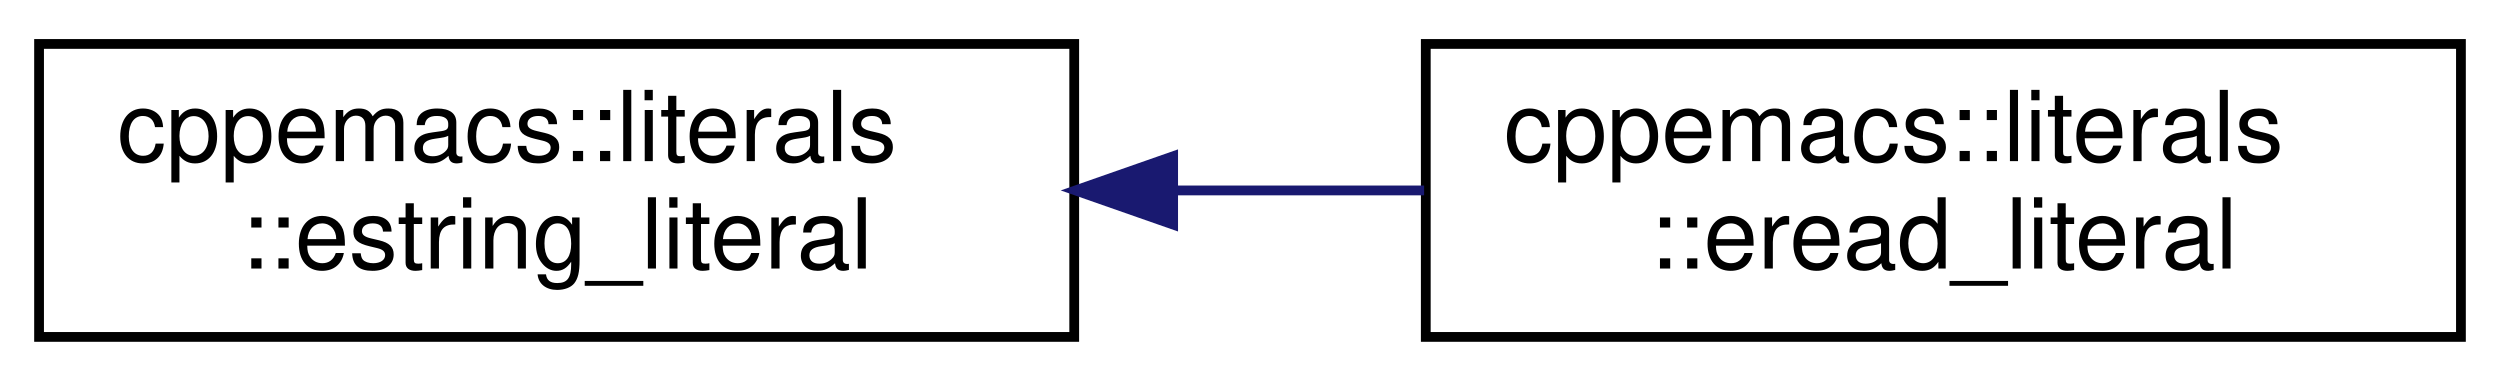
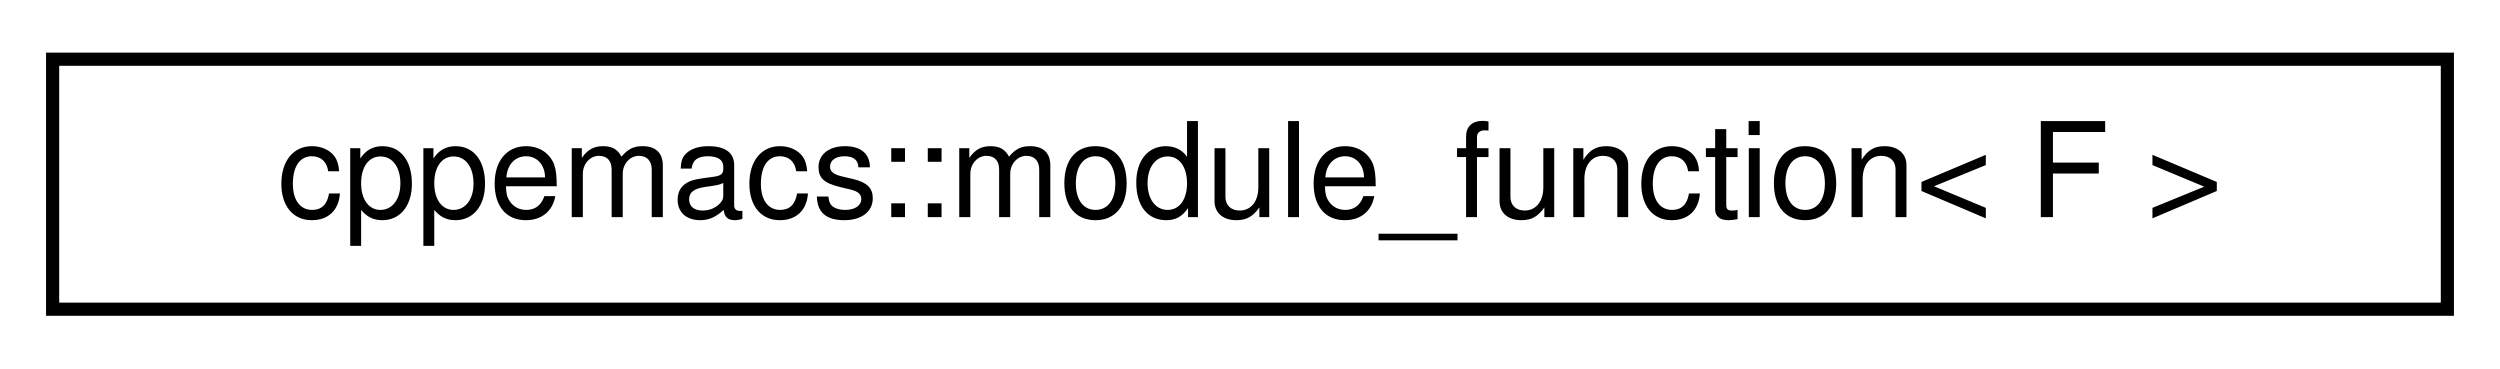
- <svg xmlns="http://www.w3.org/2000/svg" xmlns:xlink="http://www.w3.org/1999/xlink" width="256pt" height="39pt" viewBox="0.00 0.00 256.00 39.00">
-   <g id="graph0" class="graph" transform="scale(1 1) rotate(0) translate(4 35)">
+ <svg xmlns="http://www.w3.org/2000/svg" xmlns:xlink="http://www.w3.org/1999/xlink" width="190pt" height="28pt" viewBox="0.00 0.00 190.00 28.00">
+   <g id="graph0" class="graph" transform="scale(1 1) rotate(0) translate(4 24)">
    <g id="node1" class="node">
      <g id="a_node1">
-         <a xlink:href="structcppemacs_1_1literals_1_1estring__literal.html" target="_top" xlink:title=" ">
-           <polygon fill="none" stroke="black" points="0,-0.5 0,-30.5 106,-30.5 106,-0.5 0,-0.5" />
-           <text text-anchor="start" x="8" y="-18.5" font-family="Helvetica,sans-Serif" font-size="10.00">cppemacs::literals</text>
-           <text text-anchor="middle" x="53" y="-7.5" font-family="Helvetica,sans-Serif" font-size="10.00">::estring_literal</text>
+         <a xlink:href="structcppemacs_1_1module__function.html" target="_top" xlink:title="A wrapper over F that allows it to be converted to an Emacs function.">
+           <polygon fill="none" stroke="black" points="0,-0.5 0,-19.5 182,-19.5 182,-0.5 0,-0.5" />
+           <text text-anchor="middle" x="91" y="-7.5" font-family="Helvetica,sans-Serif" font-size="10.00">cppemacs::module_function&lt; F &gt;</text>
        </a>
      </g>
    </g>
-     <g id="node2" class="node">
-       <g id="a_node2">
-         <a xlink:href="structcppemacs_1_1literals_1_1eread__literal.html" target="_top" xlink:title=" ">
-           <polygon fill="none" stroke="black" points="142,-0.5 142,-30.5 248,-30.5 248,-0.5 142,-0.5" />
-           <text text-anchor="start" x="150" y="-18.5" font-family="Helvetica,sans-Serif" font-size="10.00">cppemacs::literals</text>
-           <text text-anchor="middle" x="195" y="-7.5" font-family="Helvetica,sans-Serif" font-size="10.00">::eread_literal</text>
-         </a>
-       </g>
-     </g>
-     <g id="edge1" class="edge">
-       <path fill="none" stroke="midnightblue" d="M116.39,-15.5C124.88,-15.5 133.53,-15.5 141.83,-15.5" />
-       <polygon fill="midnightblue" stroke="midnightblue" points="116.13,-12 106.13,-15.5 116.13,-19 116.13,-12" />
-     </g>
  </g>
</svg>
